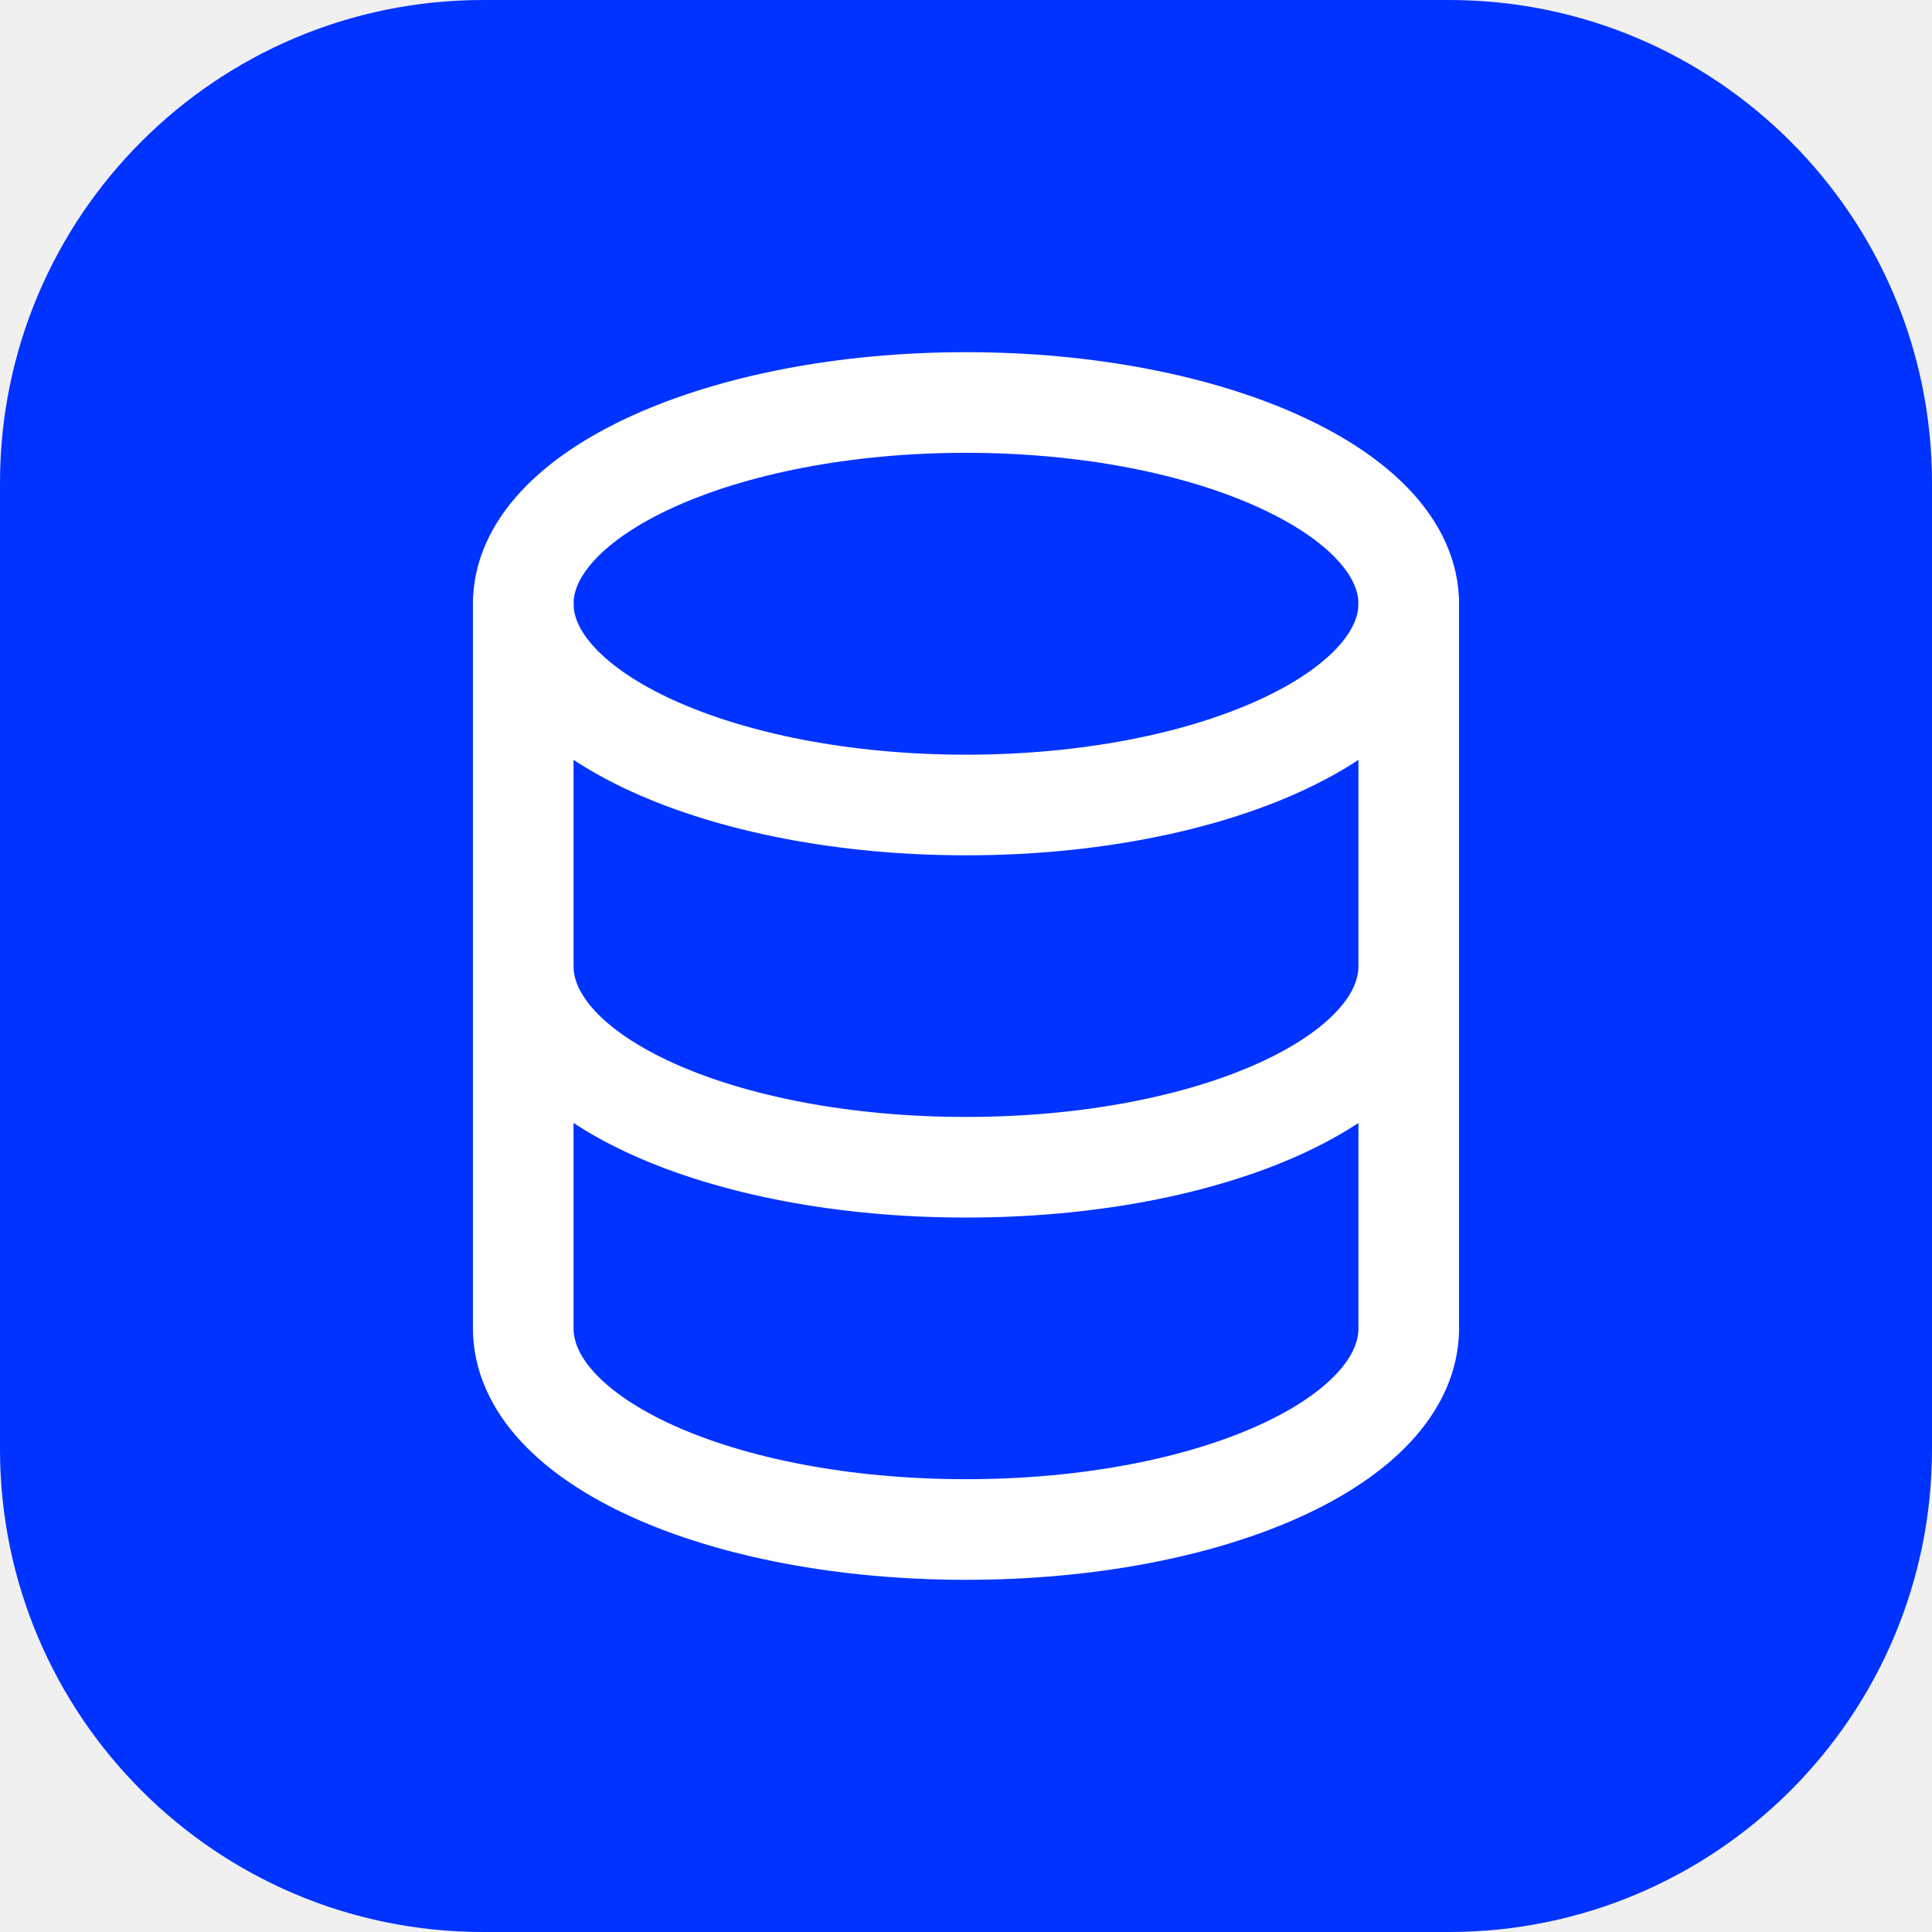
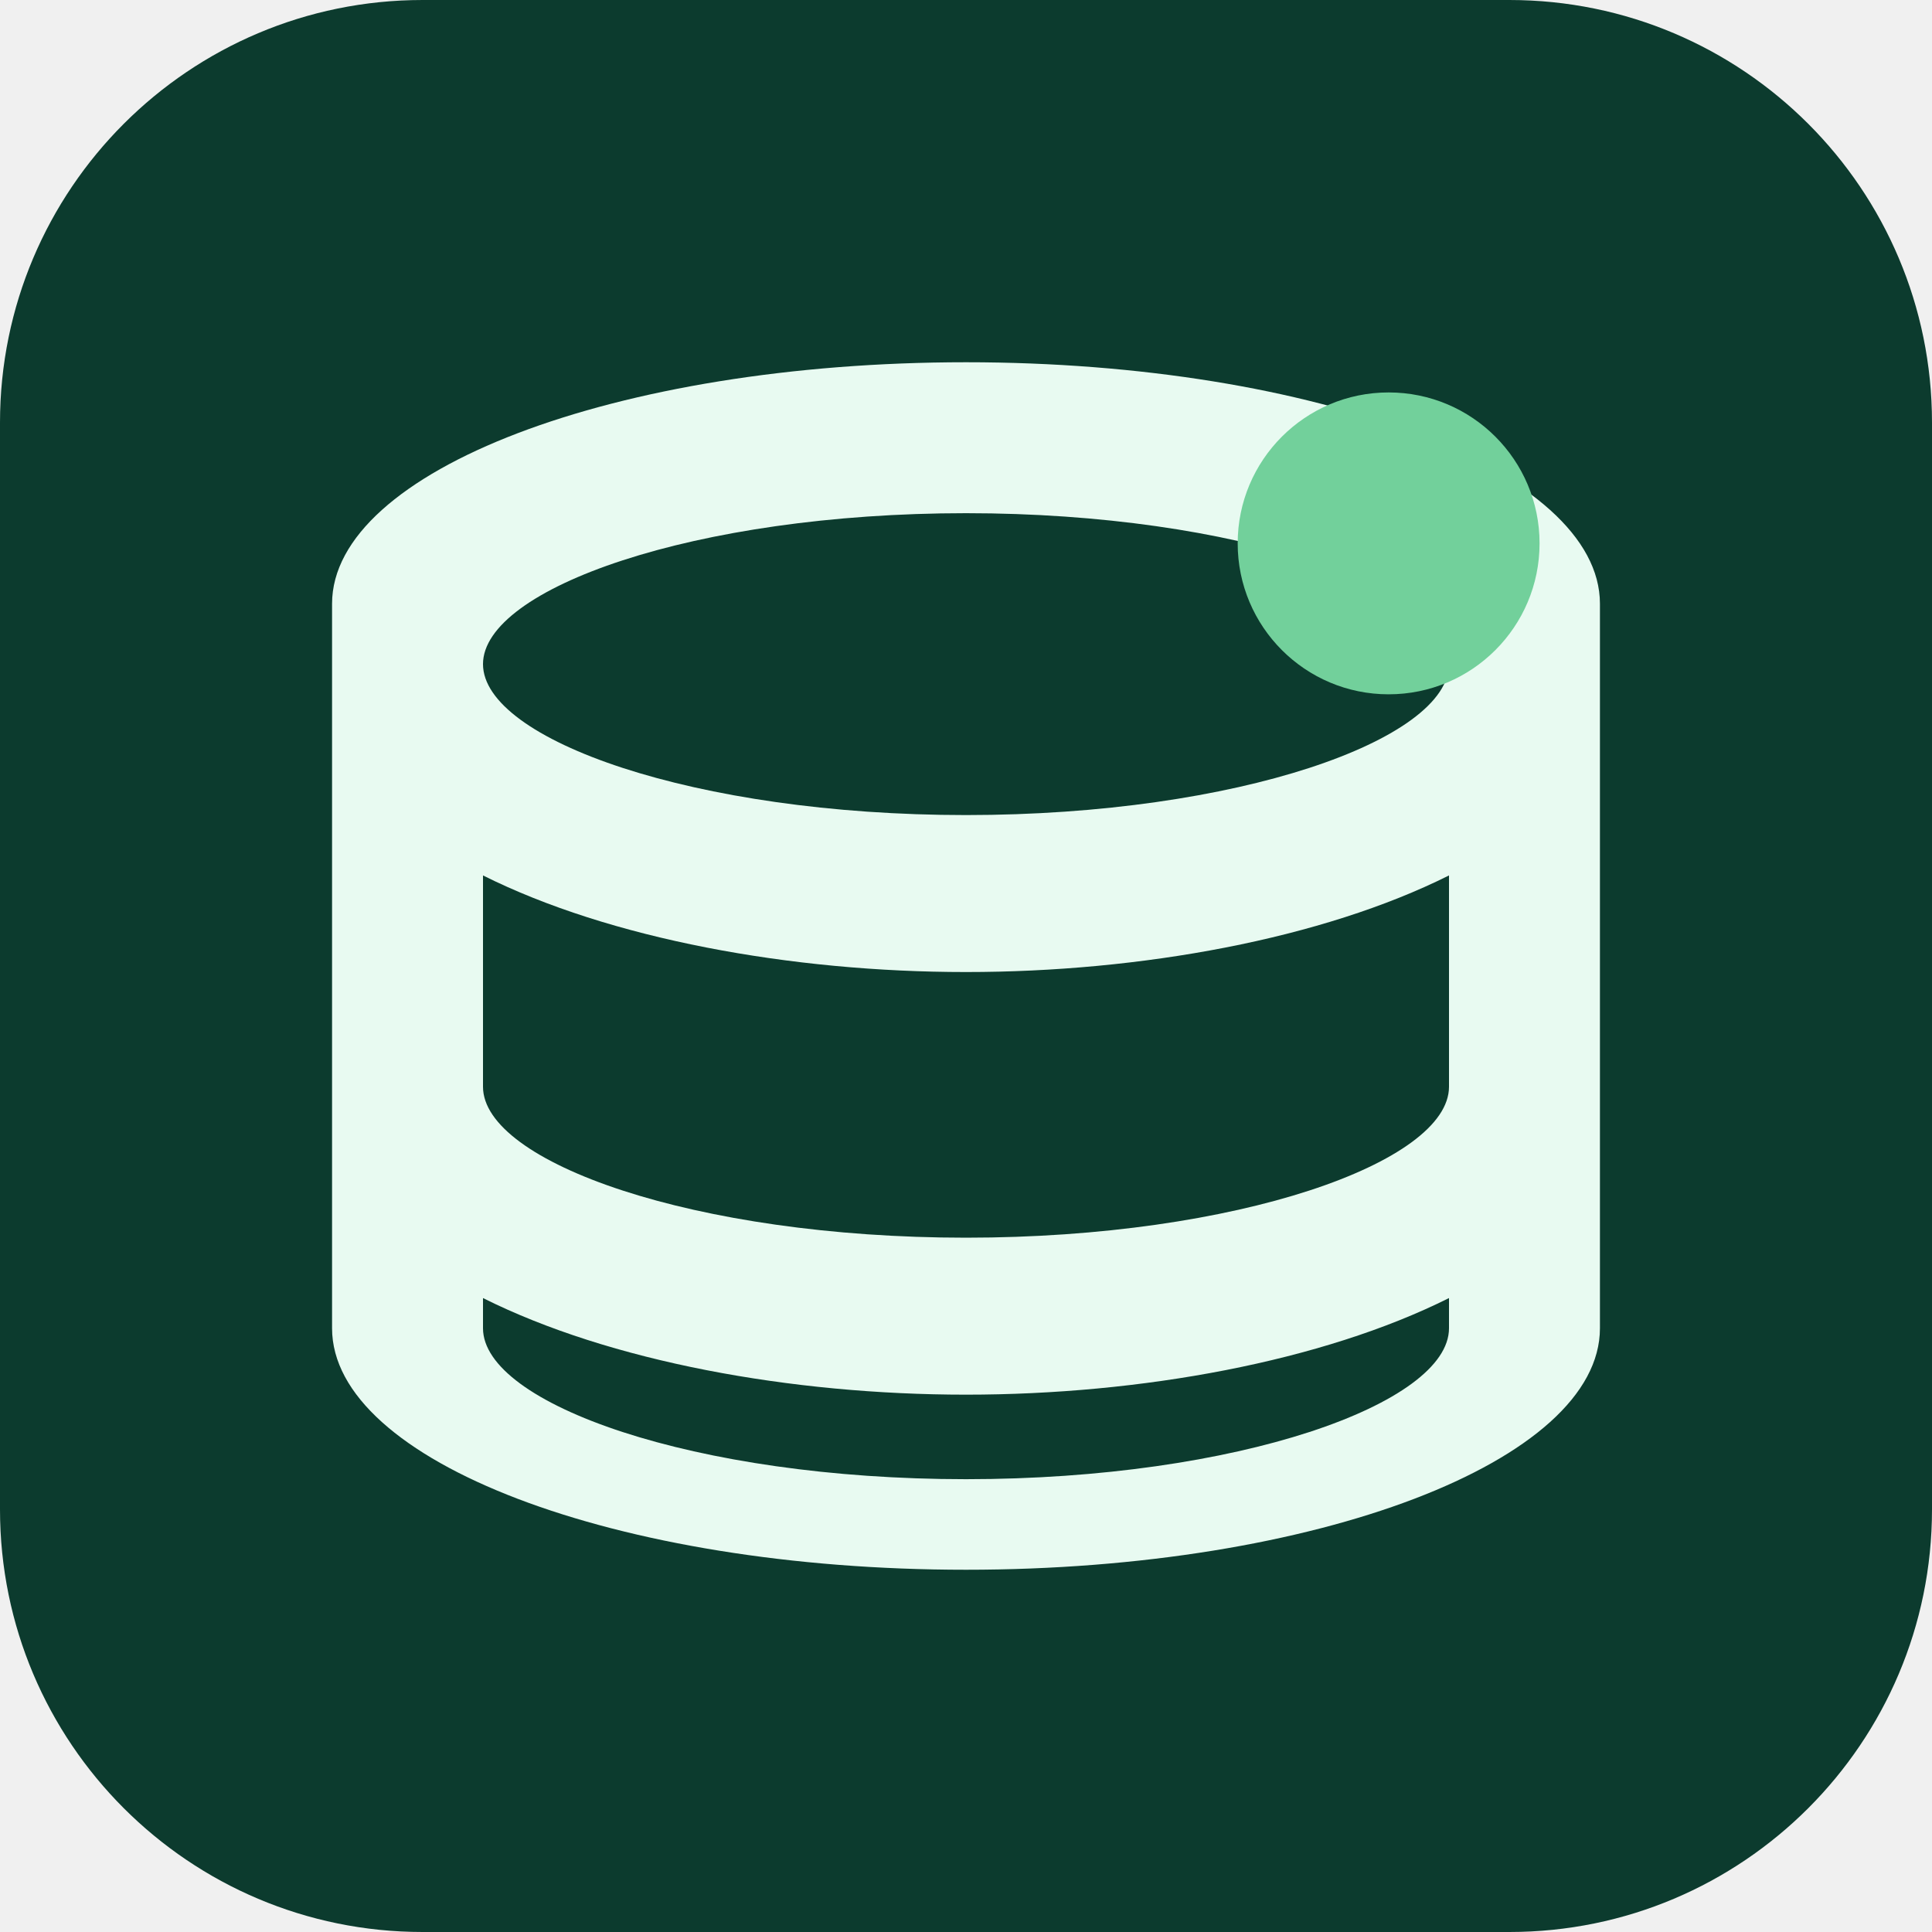
- <svg xmlns="http://www.w3.org/2000/svg" viewBox="0 0 48 48">
-   <rect width="48" height="48" rx="12" fill="#0033ff" />
-   <g stroke="#fff" stroke-width="2.5" fill="none" stroke-linecap="round" stroke-linejoin="round">
-     <ellipse cx="24" cy="15" rx="11" ry="5" />
-     <path d="M13 15v18c0 2.8 4.9 5 11 5s11-2.2 11-5V15M13 24c0 2.8 4.9 5 11 5s11-2.2 11-5" />
-   </g>
+ <svg xmlns="http://www.w3.org/2000/svg" viewBox="0 0 64 64">
+   <rect width="64" height="64" rx="14" fill="#0c3b2e" />
+   <path d="M32 12c11.6 0 21 3.6 21 8v24c0 4.4-9.4 8-21 8s-21-3.6-21-8V20c0-4.4 9.4-8 21-8Zm0 5c-9 0-16 2.5-16 5s7 5 16 5 16-2.5 16-5-7-5-16-5Zm-16 12v7c0 2.5 7 5 16 5s16-2.5 16-5v-7c-4.2 2.1-10.2 3.2-16 3.2S20.2 31.1 16 29Zm0 14v1c0 2.5 7 5 16 5s16-2.5 16-5v-1c-4.2 2.1-10.2 3.2-16 3.2S20.2 45.1 16 43Z" fill="#e8faf1" />
+   <circle cx="46" cy="18" r="5" fill="#72d09b" />
</svg>
